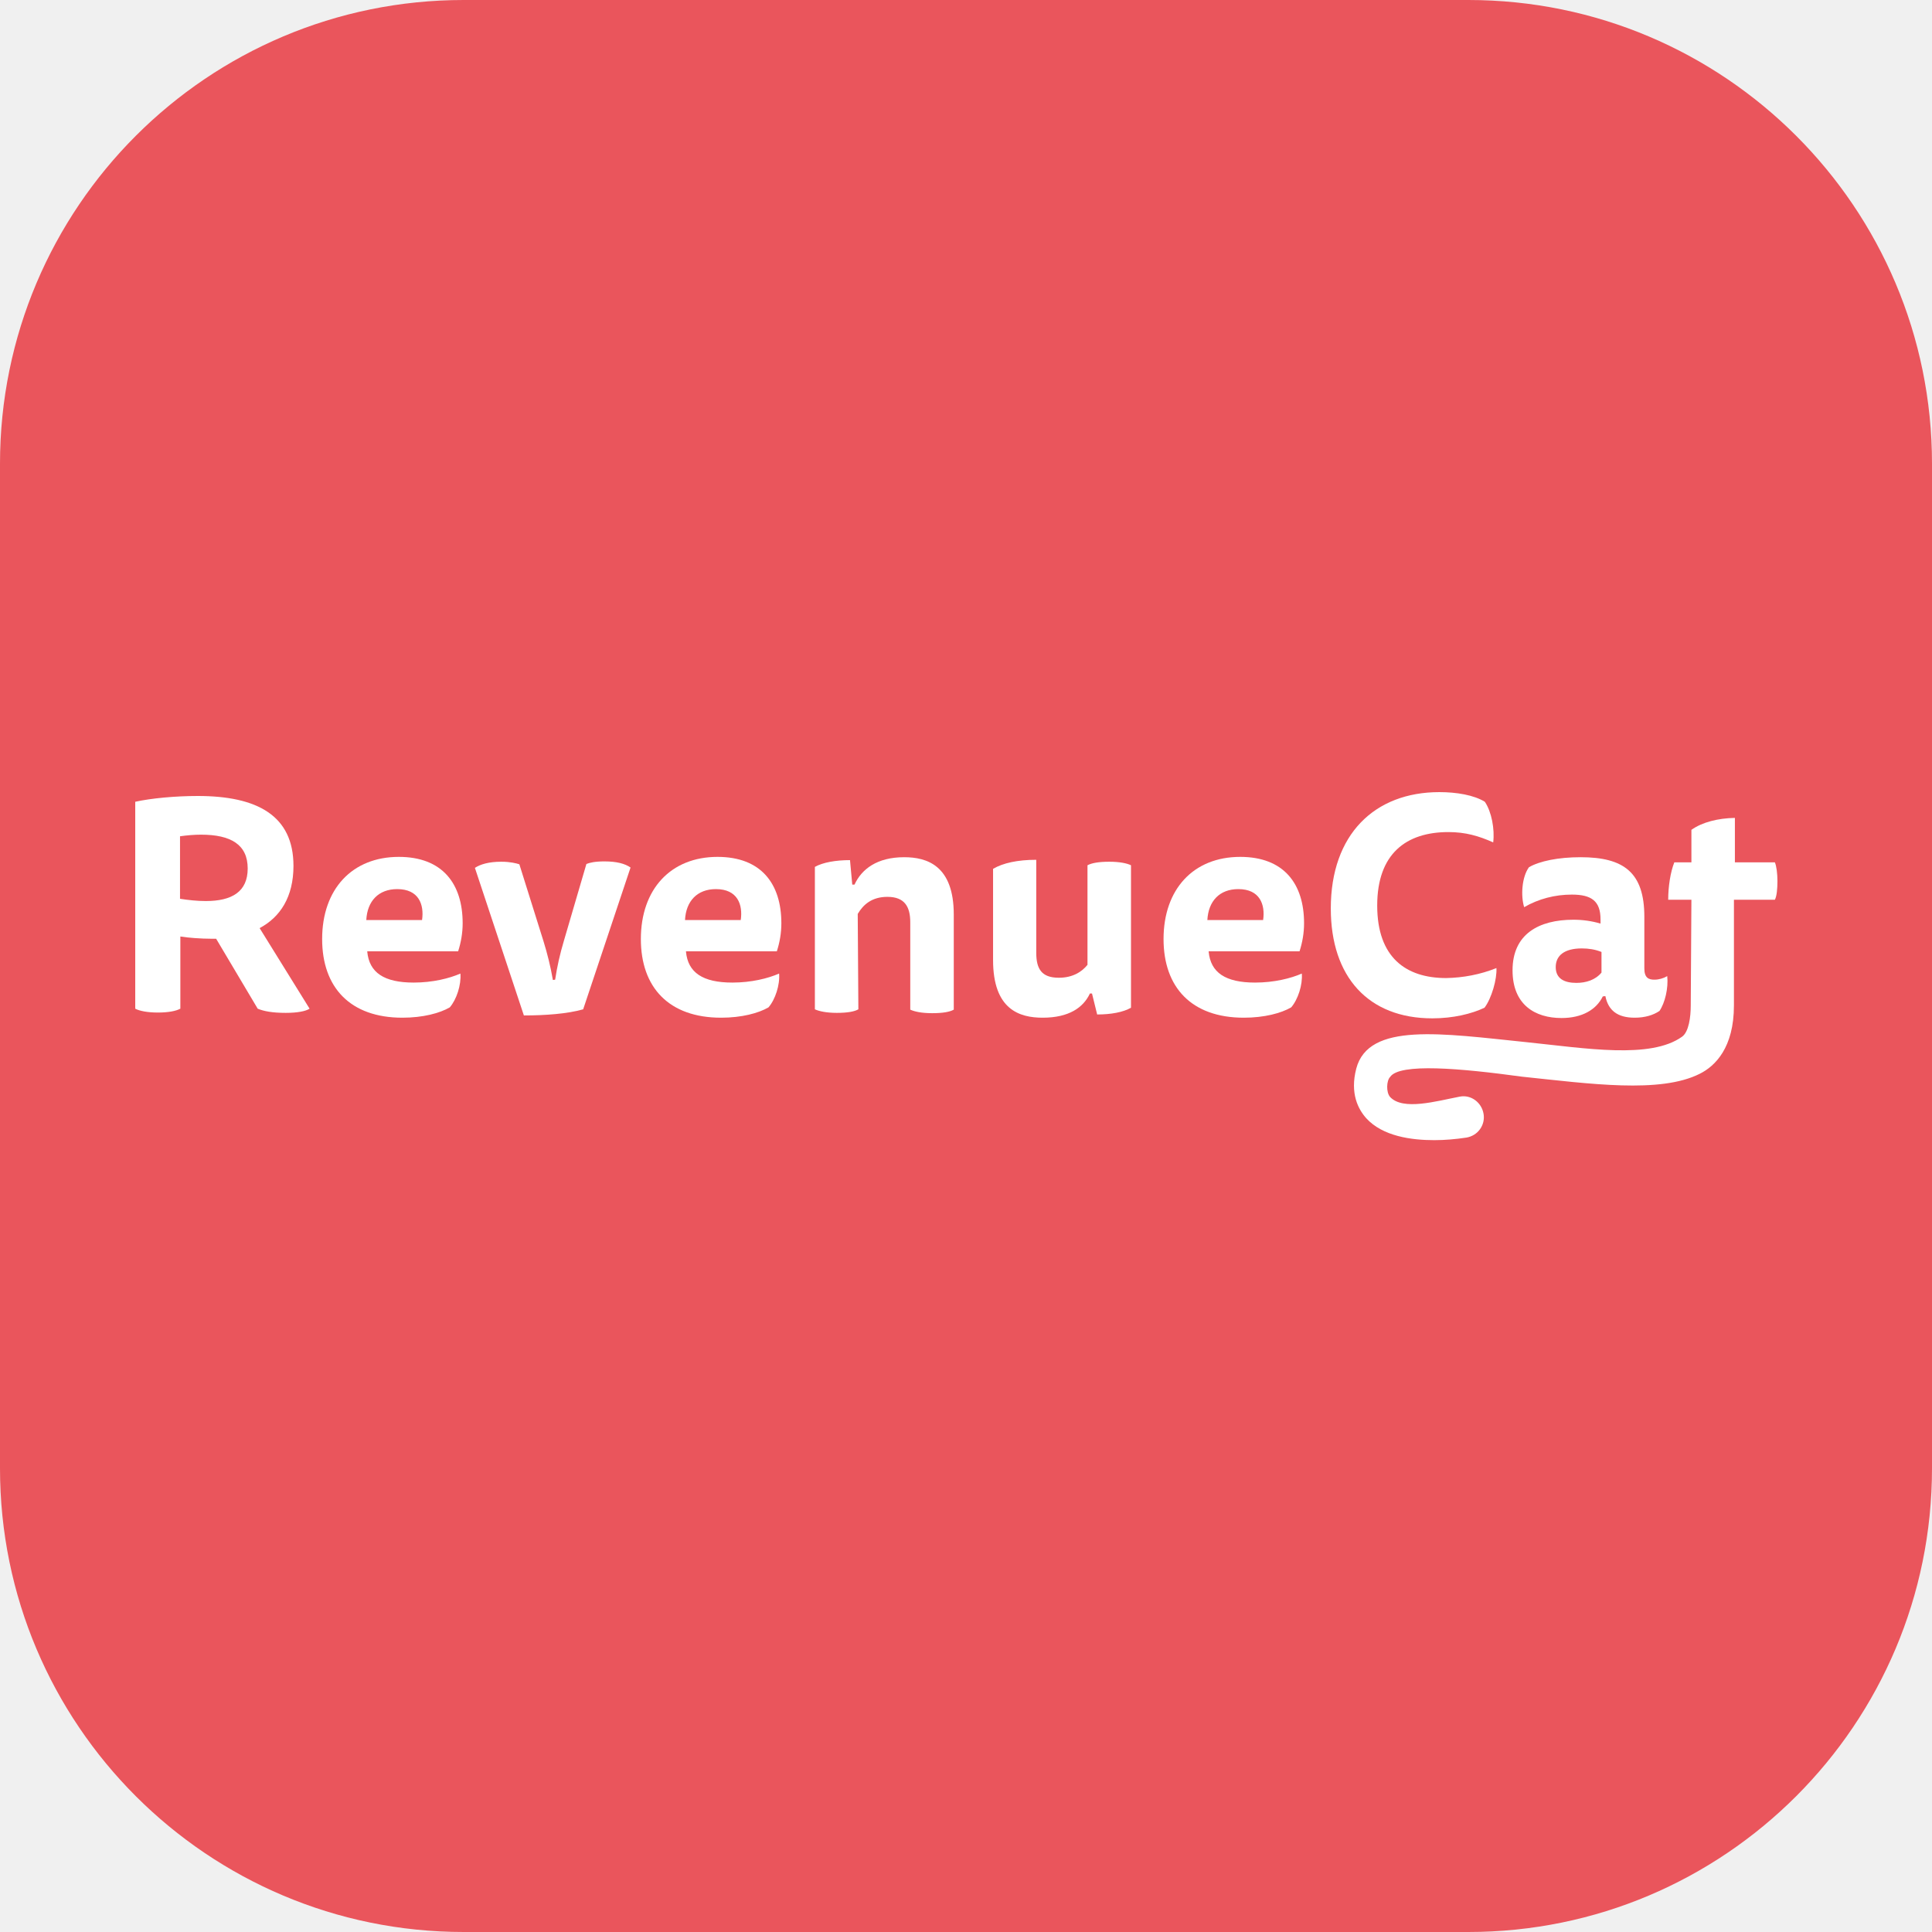
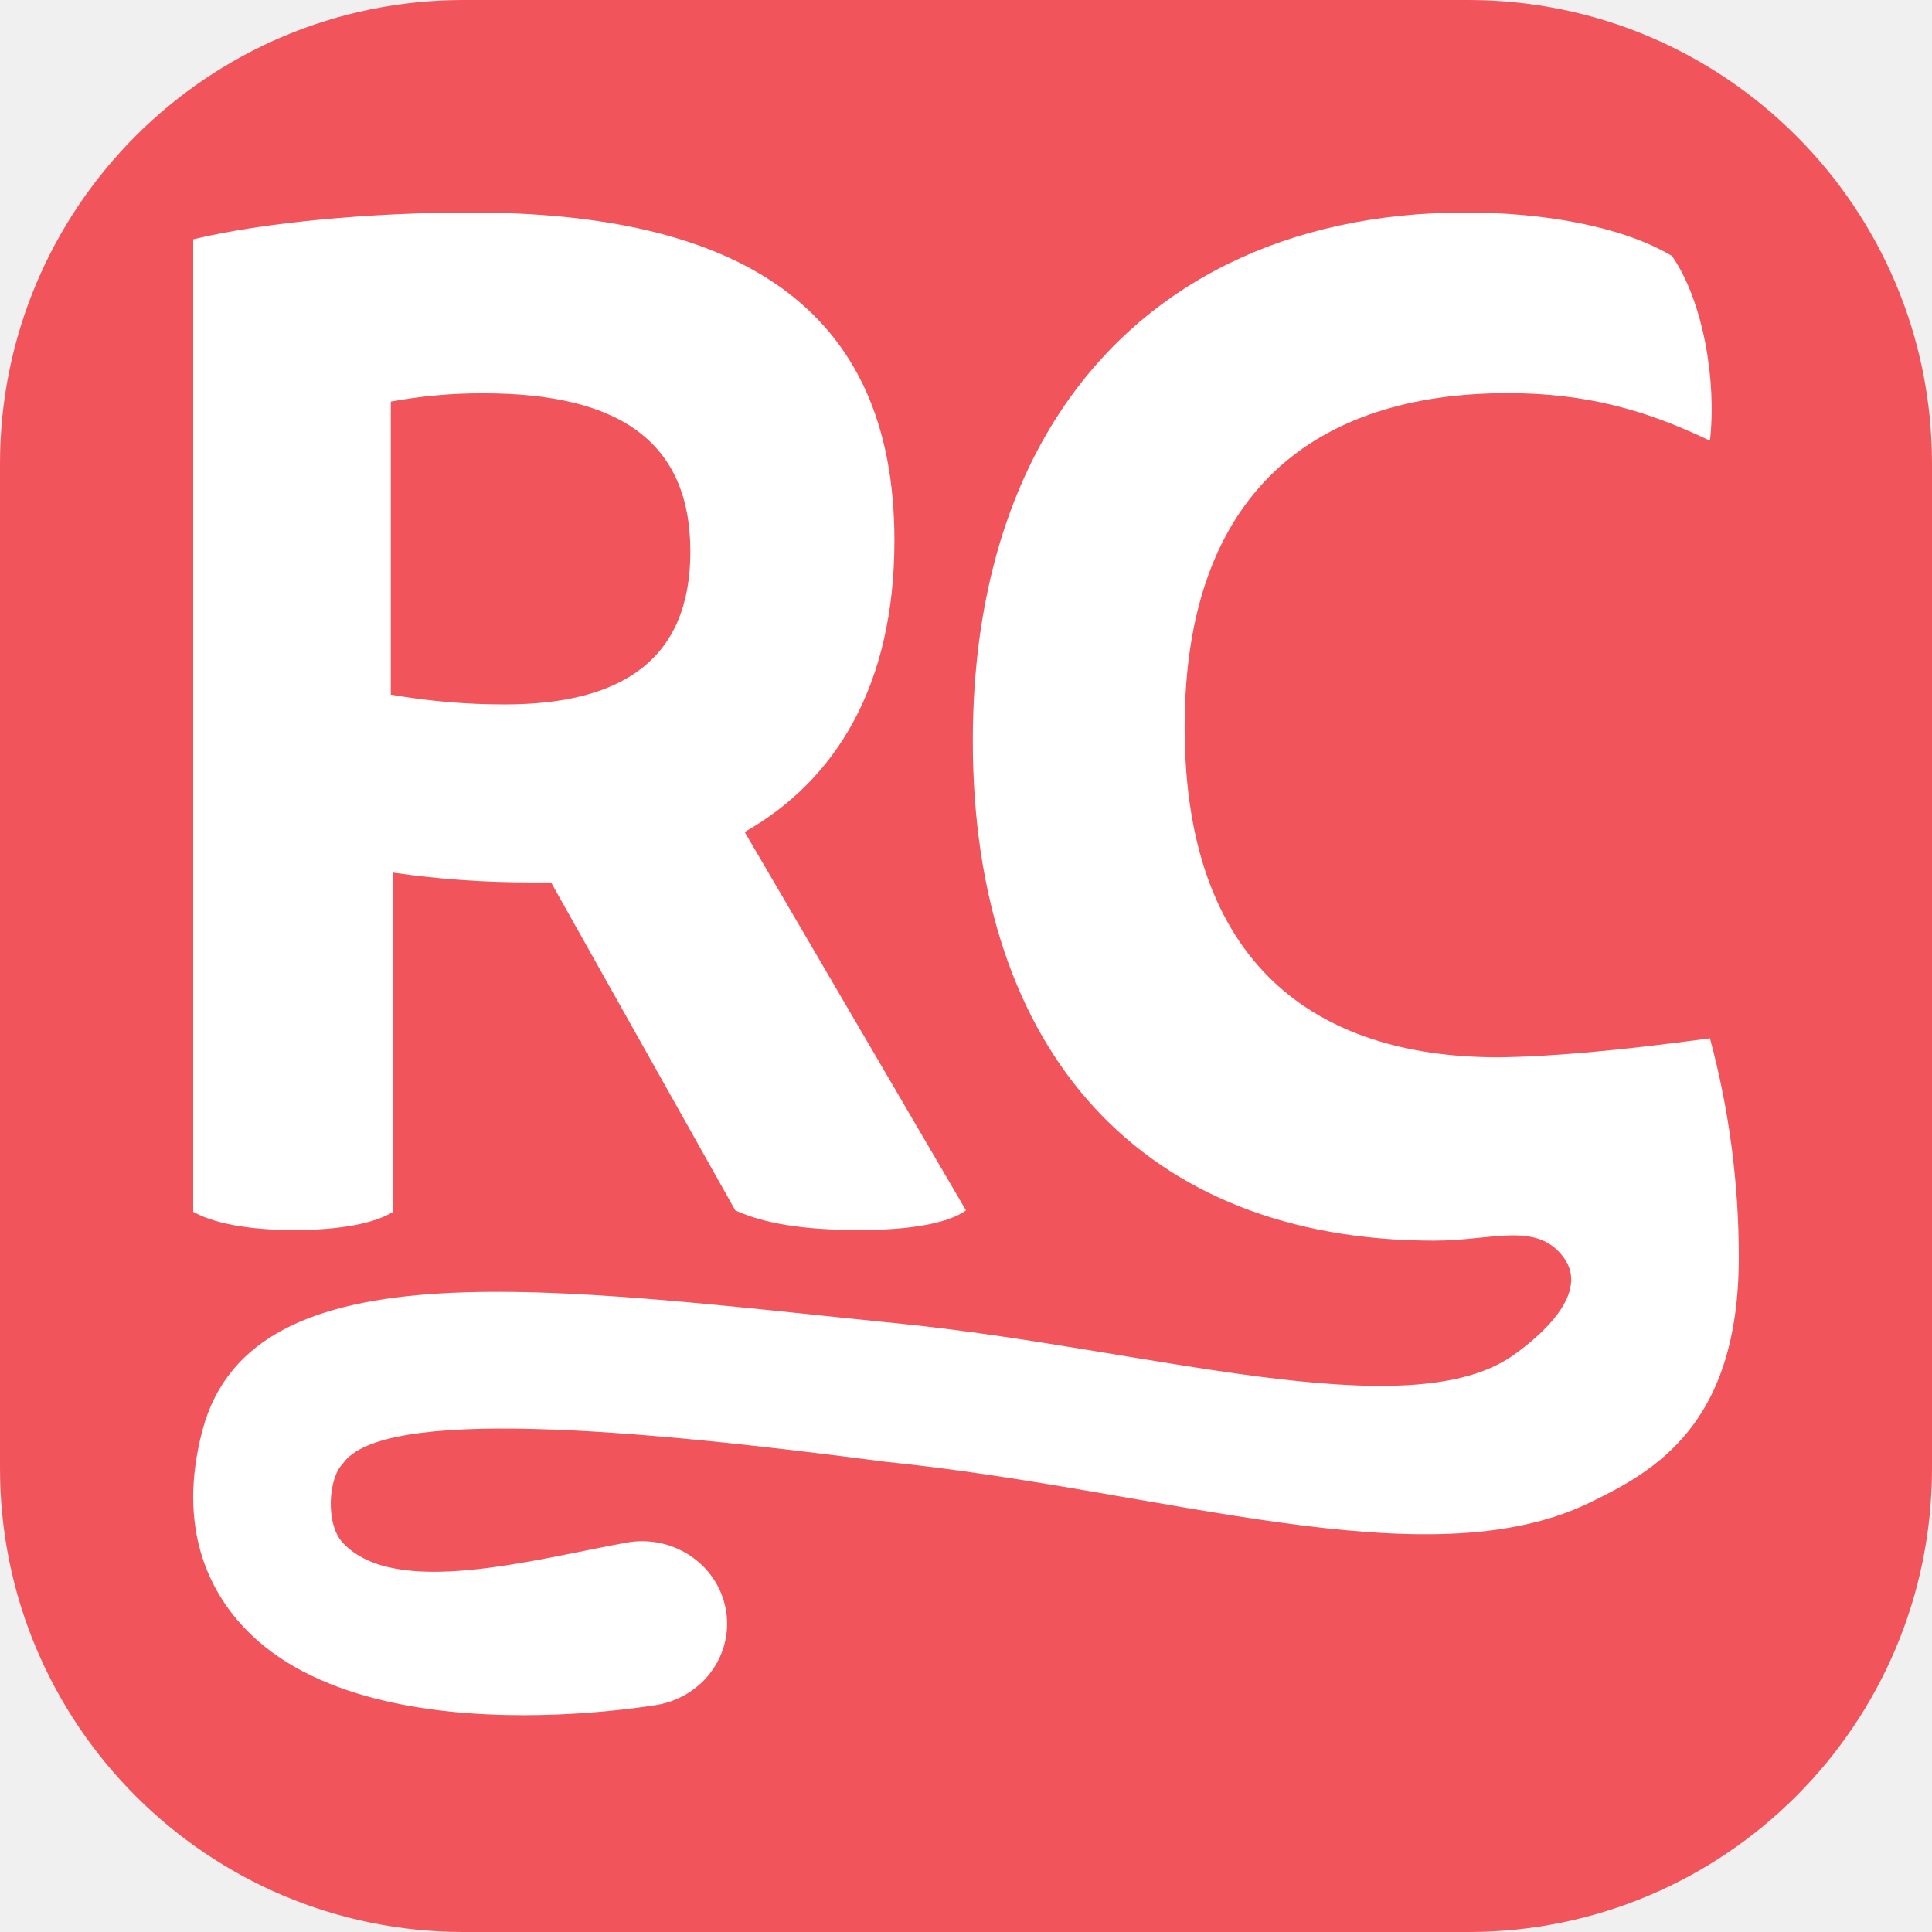
<svg xmlns="http://www.w3.org/2000/svg" width="100" height="100" viewBox="0 0 100 100" fill="none">
-   <rect width="100" height="100" rx="24" fill="#EA555C" />
-   <path d="M7 41.5C7.817 41.317 9.085 41.2 10.236 41.2C13.322 41.2 15.19 42.218 15.19 44.82C15.19 46.421 14.506 47.472 13.438 48.039L16.024 52.209C15.824 52.342 15.39 52.426 14.789 52.426C14.106 52.426 13.655 52.342 13.338 52.209L11.187 48.589H10.936C10.419 48.589 9.719 48.539 9.335 48.473V52.209C9.118 52.326 8.735 52.409 8.168 52.409C7.634 52.409 7.217 52.326 7 52.209V41.5ZM9.318 43.285V46.521C9.752 46.588 10.203 46.638 10.653 46.638C12.004 46.638 12.821 46.154 12.821 44.953C12.821 43.719 11.954 43.202 10.403 43.202C10.052 43.202 9.685 43.235 9.318 43.285Z" fill="white" />
-   <path d="M19.009 49.256C19.11 50.341 19.877 50.858 21.411 50.858C22.395 50.858 23.263 50.641 23.83 50.391C23.88 50.974 23.63 51.742 23.279 52.142C22.762 52.442 21.895 52.676 20.828 52.676C18.125 52.676 16.674 51.108 16.674 48.606C16.674 46.02 18.226 44.352 20.644 44.352C22.896 44.352 23.947 45.737 23.947 47.789C23.947 48.289 23.863 48.773 23.713 49.24H19.009V49.256ZM21.845 47.622C21.962 46.821 21.678 46.02 20.561 46.02C19.593 46.02 19.009 46.638 18.959 47.622H21.845Z" fill="white" />
-   <path d="M28.734 50.708C28.834 50.041 28.984 49.373 29.184 48.706L30.352 44.72C30.519 44.653 30.785 44.586 31.286 44.586C31.92 44.586 32.353 44.703 32.637 44.903L30.185 52.242C29.368 52.476 28.217 52.559 27.116 52.559L24.581 44.92C24.864 44.736 25.298 44.603 25.948 44.603C26.415 44.603 26.732 44.686 26.882 44.736L28.133 48.723C28.334 49.373 28.5 50.041 28.617 50.724L28.734 50.708Z" fill="white" />
-   <path d="M35.506 49.256C35.606 50.341 36.373 50.858 37.908 50.858C38.892 50.858 39.759 50.641 40.326 50.391C40.376 50.974 40.126 51.742 39.776 52.142C39.259 52.442 38.391 52.676 37.324 52.676C34.622 52.676 33.171 51.108 33.171 48.606C33.171 46.02 34.722 44.352 37.14 44.352C39.392 44.352 40.443 45.737 40.443 47.789C40.443 48.289 40.36 48.773 40.209 49.24H35.506V49.256ZM38.341 47.622C38.458 46.821 38.175 46.02 37.057 46.02C36.09 46.02 35.506 46.638 35.456 47.622H38.341Z" fill="white" />
-   <path d="M44.429 52.242C44.229 52.359 43.862 52.426 43.312 52.426C42.778 52.426 42.395 52.342 42.178 52.242V44.87C42.595 44.636 43.262 44.52 43.996 44.52L44.113 45.787H44.229C44.596 44.986 45.397 44.369 46.798 44.369C47.966 44.369 49.367 44.786 49.367 47.338V52.259C49.166 52.376 48.8 52.442 48.249 52.442C47.699 52.442 47.332 52.359 47.115 52.259V47.739C47.115 46.938 46.831 46.421 45.931 46.421C45.13 46.421 44.68 46.821 44.396 47.305L44.429 52.242Z" fill="white" />
-   <path d="M56.405 51.441C56.072 52.142 55.338 52.676 53.97 52.676C52.769 52.676 51.401 52.259 51.401 49.69V44.97C51.918 44.669 52.669 44.503 53.636 44.503V49.306C53.636 50.14 53.903 50.608 54.804 50.608C55.538 50.608 56.005 50.291 56.288 49.94V44.786C56.505 44.669 56.872 44.603 57.423 44.603C57.956 44.603 58.34 44.686 58.54 44.786V52.159C58.14 52.392 57.506 52.509 56.789 52.509L56.522 51.425H56.405V51.441Z" fill="white" />
-   <path d="M62.56 49.256C62.66 50.341 63.428 50.858 64.962 50.858C65.946 50.858 66.814 50.641 67.381 50.391C67.431 50.974 67.18 51.742 66.83 52.142C66.313 52.442 65.446 52.676 64.378 52.676C61.676 52.676 60.225 51.108 60.225 48.606C60.225 46.02 61.776 44.352 64.195 44.352C66.447 44.352 67.498 45.737 67.498 47.789C67.498 48.289 67.414 48.773 67.264 49.24H62.56V49.256ZM65.379 47.622C65.496 46.821 65.212 46.02 64.095 46.02C63.127 46.02 62.544 46.638 62.493 47.622H65.379Z" fill="white" />
-   <path d="M74.97 43.068C72.785 43.068 71.284 44.186 71.284 46.871C71.284 49.557 72.768 50.624 74.853 50.624C75.737 50.608 76.621 50.441 77.455 50.107C77.489 50.674 77.205 51.675 76.838 52.159C76.171 52.476 75.22 52.709 74.136 52.709C70.833 52.709 68.882 50.574 68.882 47.021C68.882 43.185 71.15 41 74.503 41C75.387 41 76.288 41.15 76.855 41.5C77.205 42.017 77.372 42.918 77.288 43.602C76.538 43.268 75.854 43.068 74.97 43.068Z" fill="white" />
-   <path d="M82.96 51.575C82.626 52.259 81.892 52.693 80.825 52.693C79.457 52.693 78.289 52.009 78.289 50.224C78.289 48.339 79.657 47.605 81.442 47.605C81.925 47.605 82.392 47.672 82.843 47.805V47.589C82.843 46.638 82.376 46.304 81.358 46.304C80.491 46.304 79.64 46.521 78.89 46.955C78.706 46.354 78.773 45.387 79.14 44.886C79.69 44.569 80.658 44.369 81.809 44.369C84.044 44.369 85.111 45.153 85.111 47.455V50.124C85.111 50.608 85.328 50.708 85.628 50.708C85.862 50.708 86.095 50.641 86.296 50.524C86.362 51.141 86.179 51.909 85.895 52.326C85.578 52.542 85.145 52.676 84.611 52.676C83.71 52.676 83.243 52.292 83.093 51.558L82.96 51.575ZM82.893 49.273C82.559 49.14 82.226 49.09 81.875 49.09C80.975 49.09 80.524 49.457 80.524 50.057C80.524 50.658 80.975 50.874 81.592 50.874C82.092 50.874 82.576 50.724 82.893 50.341V49.273Z" fill="white" />
-   <path d="M89.798 46.571H91.867C91.967 46.388 92 45.987 92 45.604C92 45.22 91.95 44.82 91.867 44.636H89.798V42.334C88.931 42.351 88.114 42.551 87.547 42.952V44.636H86.662C86.462 45.137 86.346 45.887 86.346 46.571H87.547L87.513 52.042C87.513 52.642 87.413 53.41 87.063 53.66C85.428 54.828 82.092 54.261 79.023 53.944C74.62 53.493 70.834 52.893 70.2 55.311C69.866 56.596 70.3 57.413 70.717 57.88C71.567 58.814 73.052 59.014 74.236 59.014C74.787 59.014 75.354 58.964 75.904 58.881C76.188 58.831 76.438 58.681 76.605 58.447C76.772 58.214 76.838 57.93 76.788 57.647C76.688 57.063 76.138 56.646 75.554 56.762C74.336 56.996 72.618 57.496 71.951 56.779C71.734 56.529 71.767 55.928 71.951 55.745C72.435 55.011 75.604 55.295 78.773 55.728C82.292 56.095 85.929 56.612 87.98 55.578C88.781 55.178 89.748 54.227 89.748 52.042V46.571H89.798Z" fill="white" />
+   <rect width="100" height="100" rx="24" fill="#F2545B" />
+   <path d="M10 12.387C13.634 11.507 19.261 11 24.342 11C38.075 11 46.295 15.789 46.295 27.976C46.295 35.449 43.277 40.379 38.544 43.064L50 62.65C49.109 63.296 47.187 63.667 44.507 63.667C41.489 63.667 39.499 63.305 38.059 62.65L28.523 45.674H27.424C25.061 45.676 22.699 45.507 20.357 45.168V62.724C19.396 63.305 17.681 63.667 15.212 63.667C12.813 63.667 11.028 63.302 10 62.724V12.387ZM20.228 35.954C22.178 36.294 24.151 36.464 26.127 36.461C32.096 36.461 35.733 34.202 35.733 28.555C35.733 22.747 31.891 20.359 25.032 20.359C23.422 20.352 21.814 20.495 20.228 20.788V35.954Z" fill="white" />
+   <path d="M90 65.071C90 73.781 85.59 76.174 82.271 77.782C73.796 81.893 60.219 77.111 45.788 75.656C32.722 73.946 19.764 72.819 17.75 75.752C16.992 76.495 16.831 78.887 17.75 79.863C20.459 82.74 27.524 80.734 32.527 79.827C34.08 79.582 35.649 80.16 36.643 81.341C37.638 82.523 37.907 84.13 37.35 85.556C36.792 86.983 35.492 88.012 33.94 88.257C31.678 88.601 29.393 88.775 27.103 88.778C22.23 88.778 16.102 87.936 12.625 84.234C10.893 82.392 9.119 79.123 10.486 74.006C13.088 64.31 28.663 66.705 46.706 68.525C59.27 69.791 72.898 74.006 78.344 70.136C79.732 69.149 82.322 66.938 80.926 65.071C79.53 63.204 77.245 64.216 74.243 64.216C59.208 64.216 50.353 54.522 50.353 38.346C50.356 26.194 55.376 17.696 63.557 13.662C67.113 11.91 71.265 11 75.862 11C79.869 11 83.941 11.704 86.541 13.248C88.157 15.569 88.86 19.715 88.507 22.811C85.135 21.194 82.044 20.35 78.041 20.35C68.133 20.35 61.317 25.413 61.317 37.642C61.317 49.873 68.061 54.726 77.547 54.726C80.247 54.698 83.901 54.371 88.507 53.742C89.502 57.45 90 61.226 90 65.071Z" fill="white" />
</svg>
